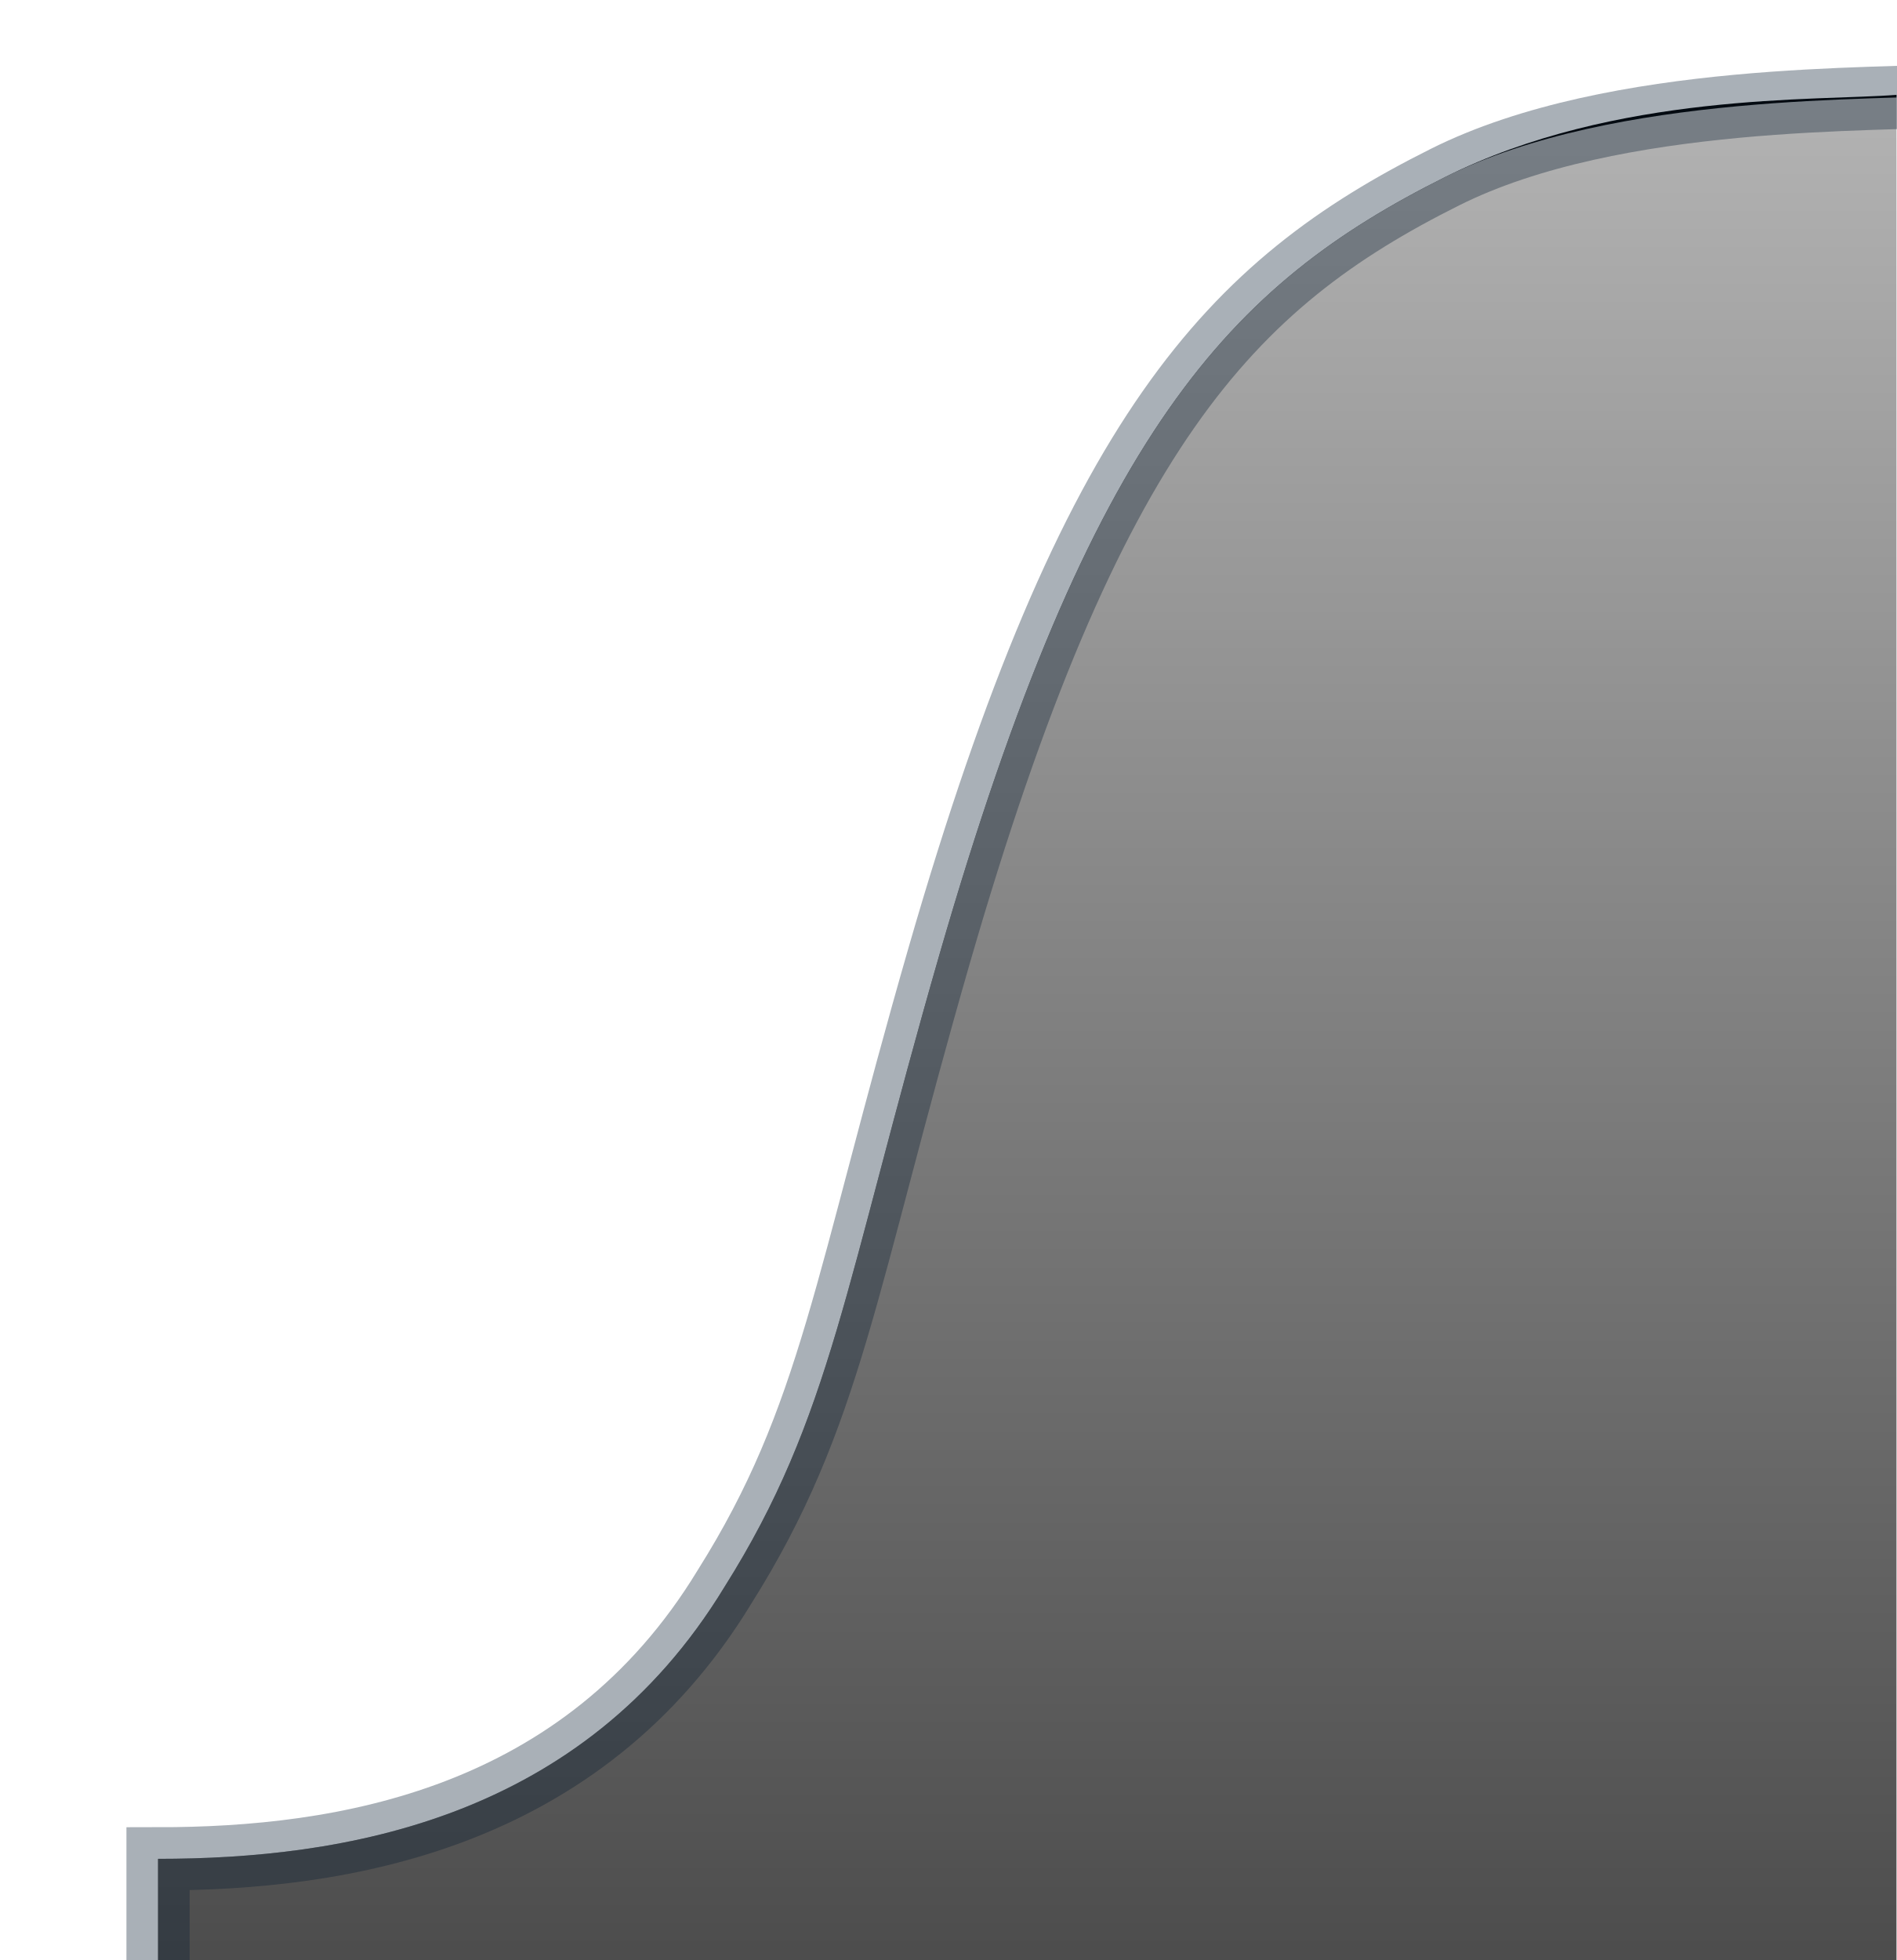
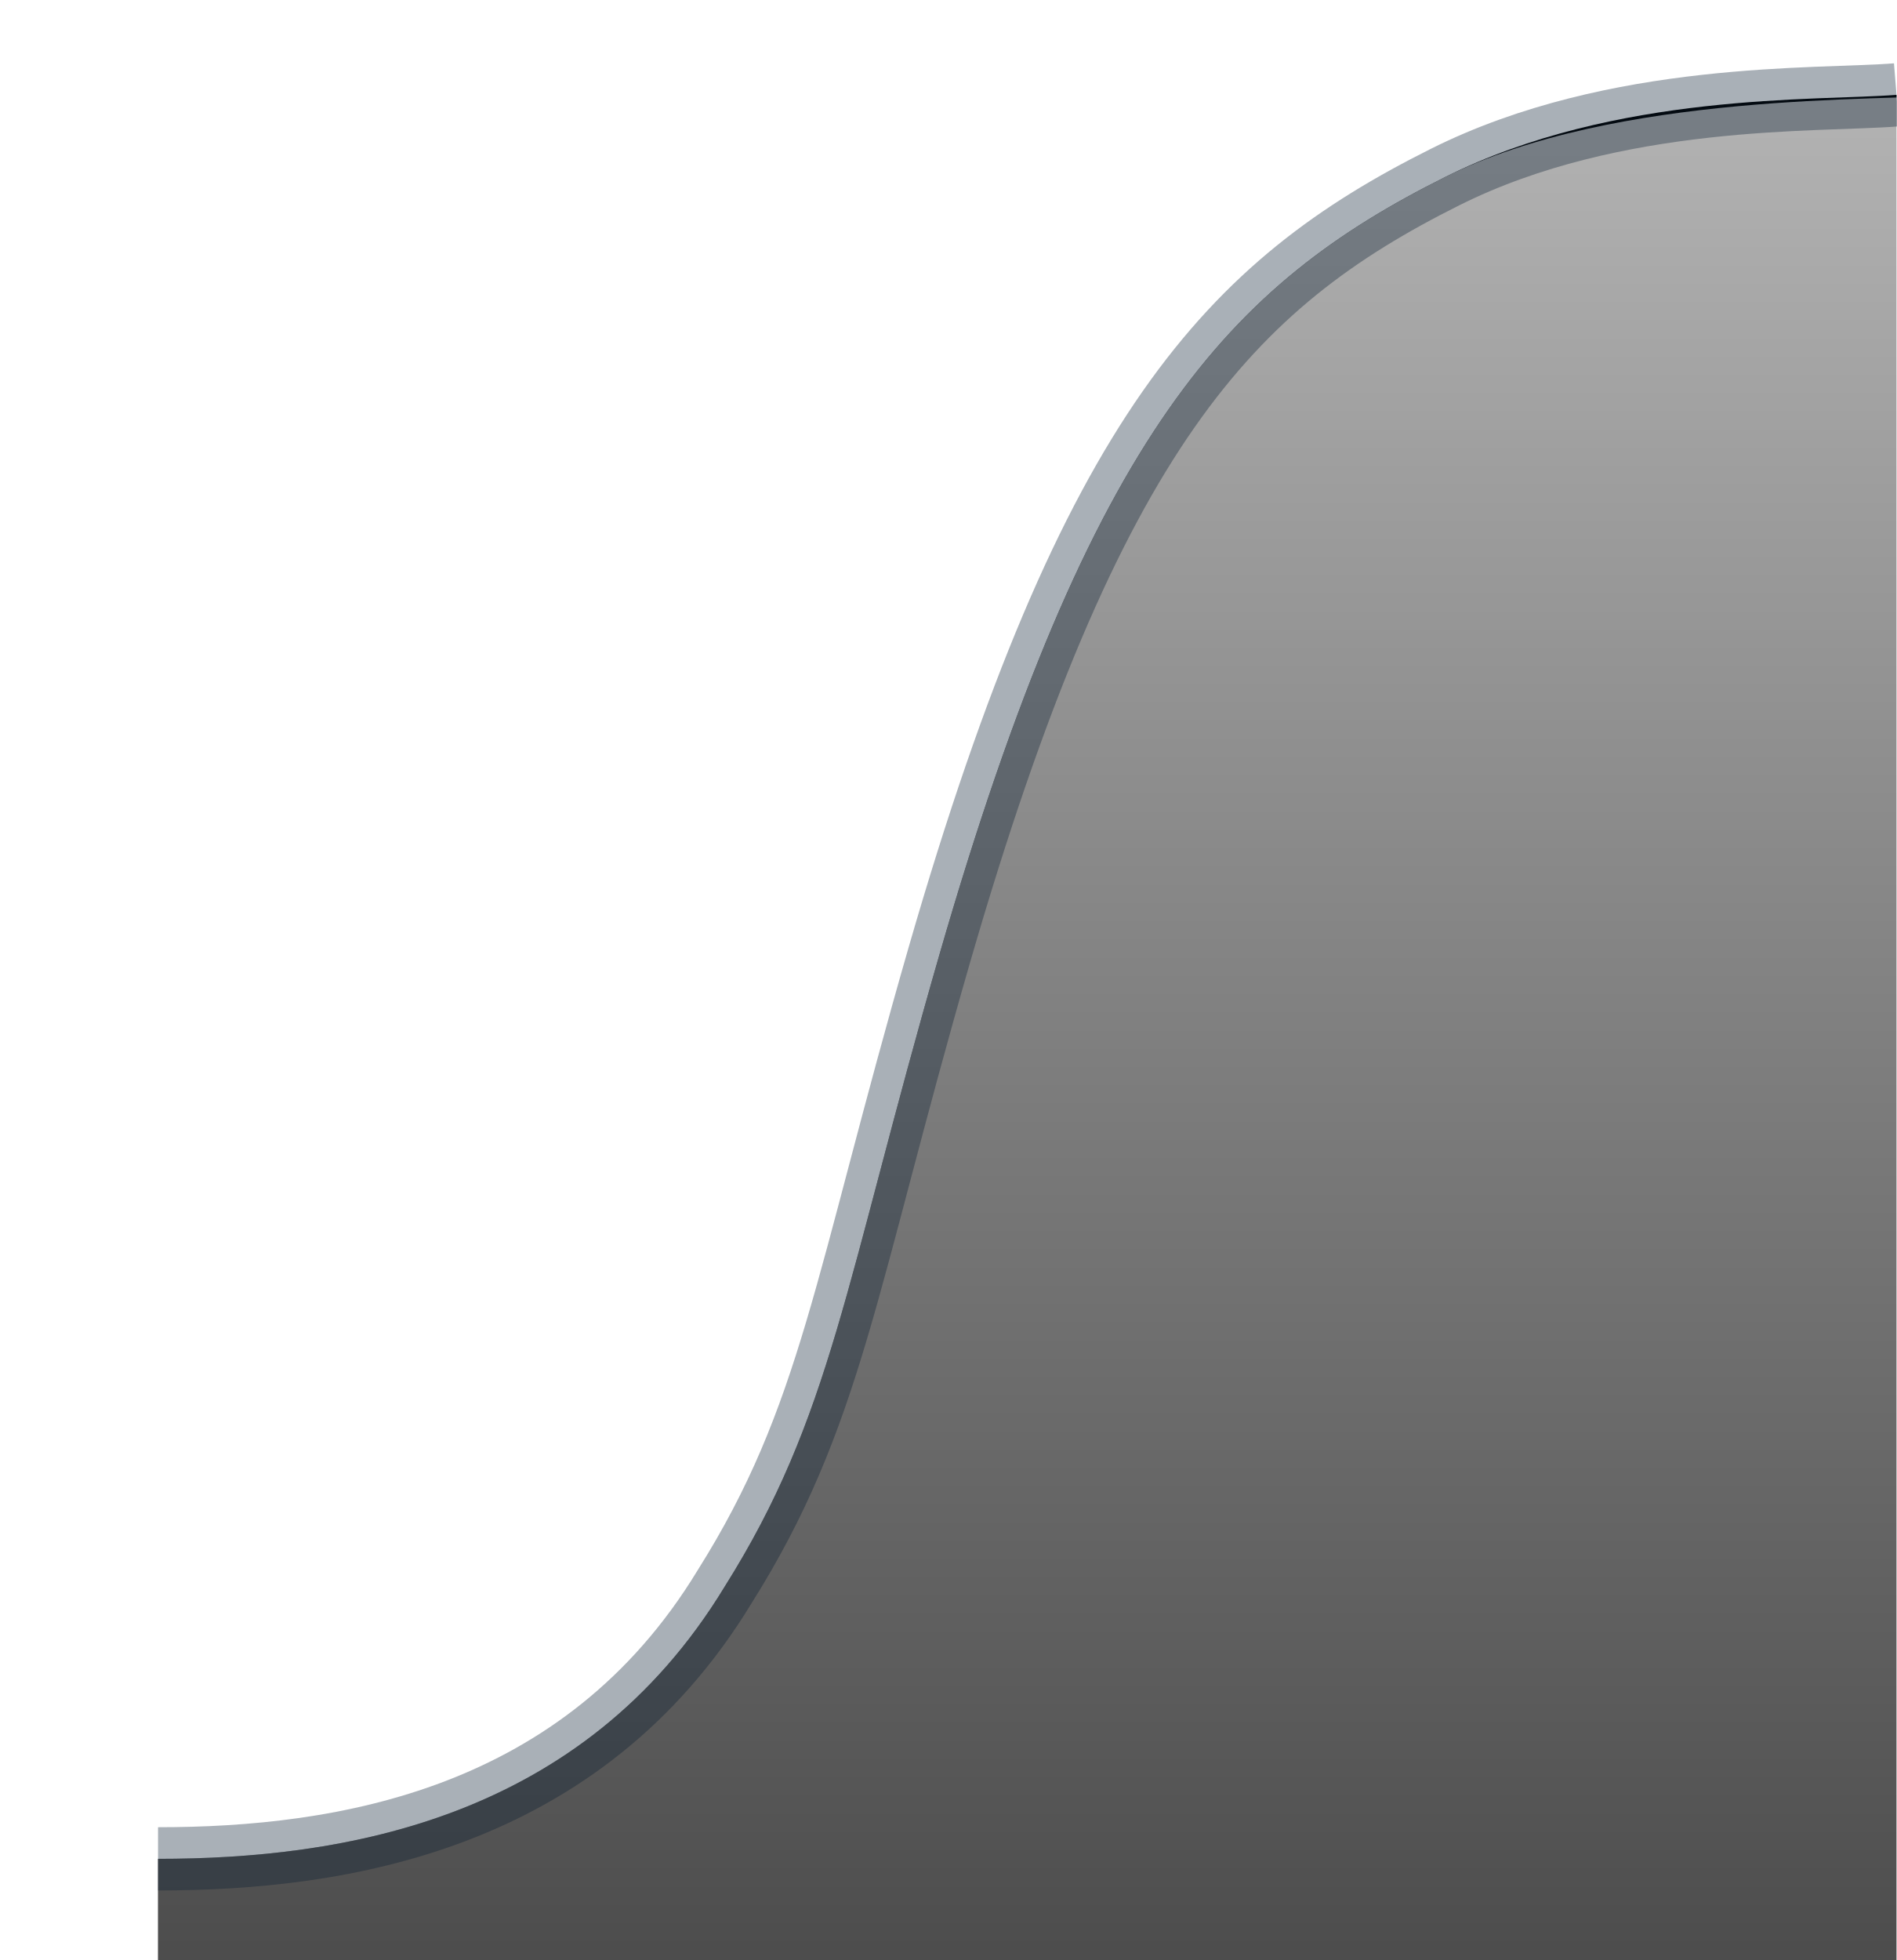
<svg xmlns="http://www.w3.org/2000/svg" xmlns:xlink="http://www.w3.org/1999/xlink" width="30" height="31">
  <defs>
    <linearGradient id="linearGradient1" x1="0" y1="31" x2="0" y2="1.6" xlink:href="#linearGradient2" gradientUnits="userSpaceOnUse" />
    <linearGradient id="linearGradient2">
      <stop style="stop-color:#ffffff;stop-opacity:.3" offset="0" />
      <stop style="stop-color:#ffffff;stop-opacity:.7" offset="1" />
    </linearGradient>
  </defs>
  <path d="m 2.5,29.4 c 2.9,0 6.71,-0.6 8.96,-4.3 1.7,-2.7 1.9,-4.8 3.4,-10 2.4,-8.3 4.6,-10.6 8,-12.3 C 25.56,1.45 28.75,1.6 30,1.5 L 30,31 2.5,31 z" fill="-moz-dialog" />
-   <path d="m 2.5,29.4 c 2.9,0 6.71,-0.6 8.96,-4.3 1.7,-2.7 1.9,-4.8 3.4,-10 2.4,-8.3 4.6,-10.6 8,-12.3 C 25.56,1.45 29.75,1.6 31,1.5 L 31,32 2.5,32 z" fill="url(#linearGradient1)" stroke="#0A1F33" stroke-opacity=".35" />
+   <path d="m 2.5,29.4 c 2.9,0 6.71,-0.6 8.96,-4.3 1.7,-2.7 1.9,-4.8 3.4,-10 2.4,-8.3 4.6,-10.6 8,-12.3 C 25.56,1.45 29.75,1.6 31,1.5 L 31,32 2.5,32 z" fill="url(#linearGradient1)" />
+   <path d="m 2.5,29.4 c 2.9,0 6.71,-0.6 8.96,-4.3 1.7,-2.7 1.9,-4.8 3.4,-10 2.4,-8.3 4.6,-10.6 8,-12.3 2.7,-1.35 5.89,-1.2 7.14,-1.3" fill="none" stroke="#0A1F33" stroke-opacity=".35" />
</svg>
